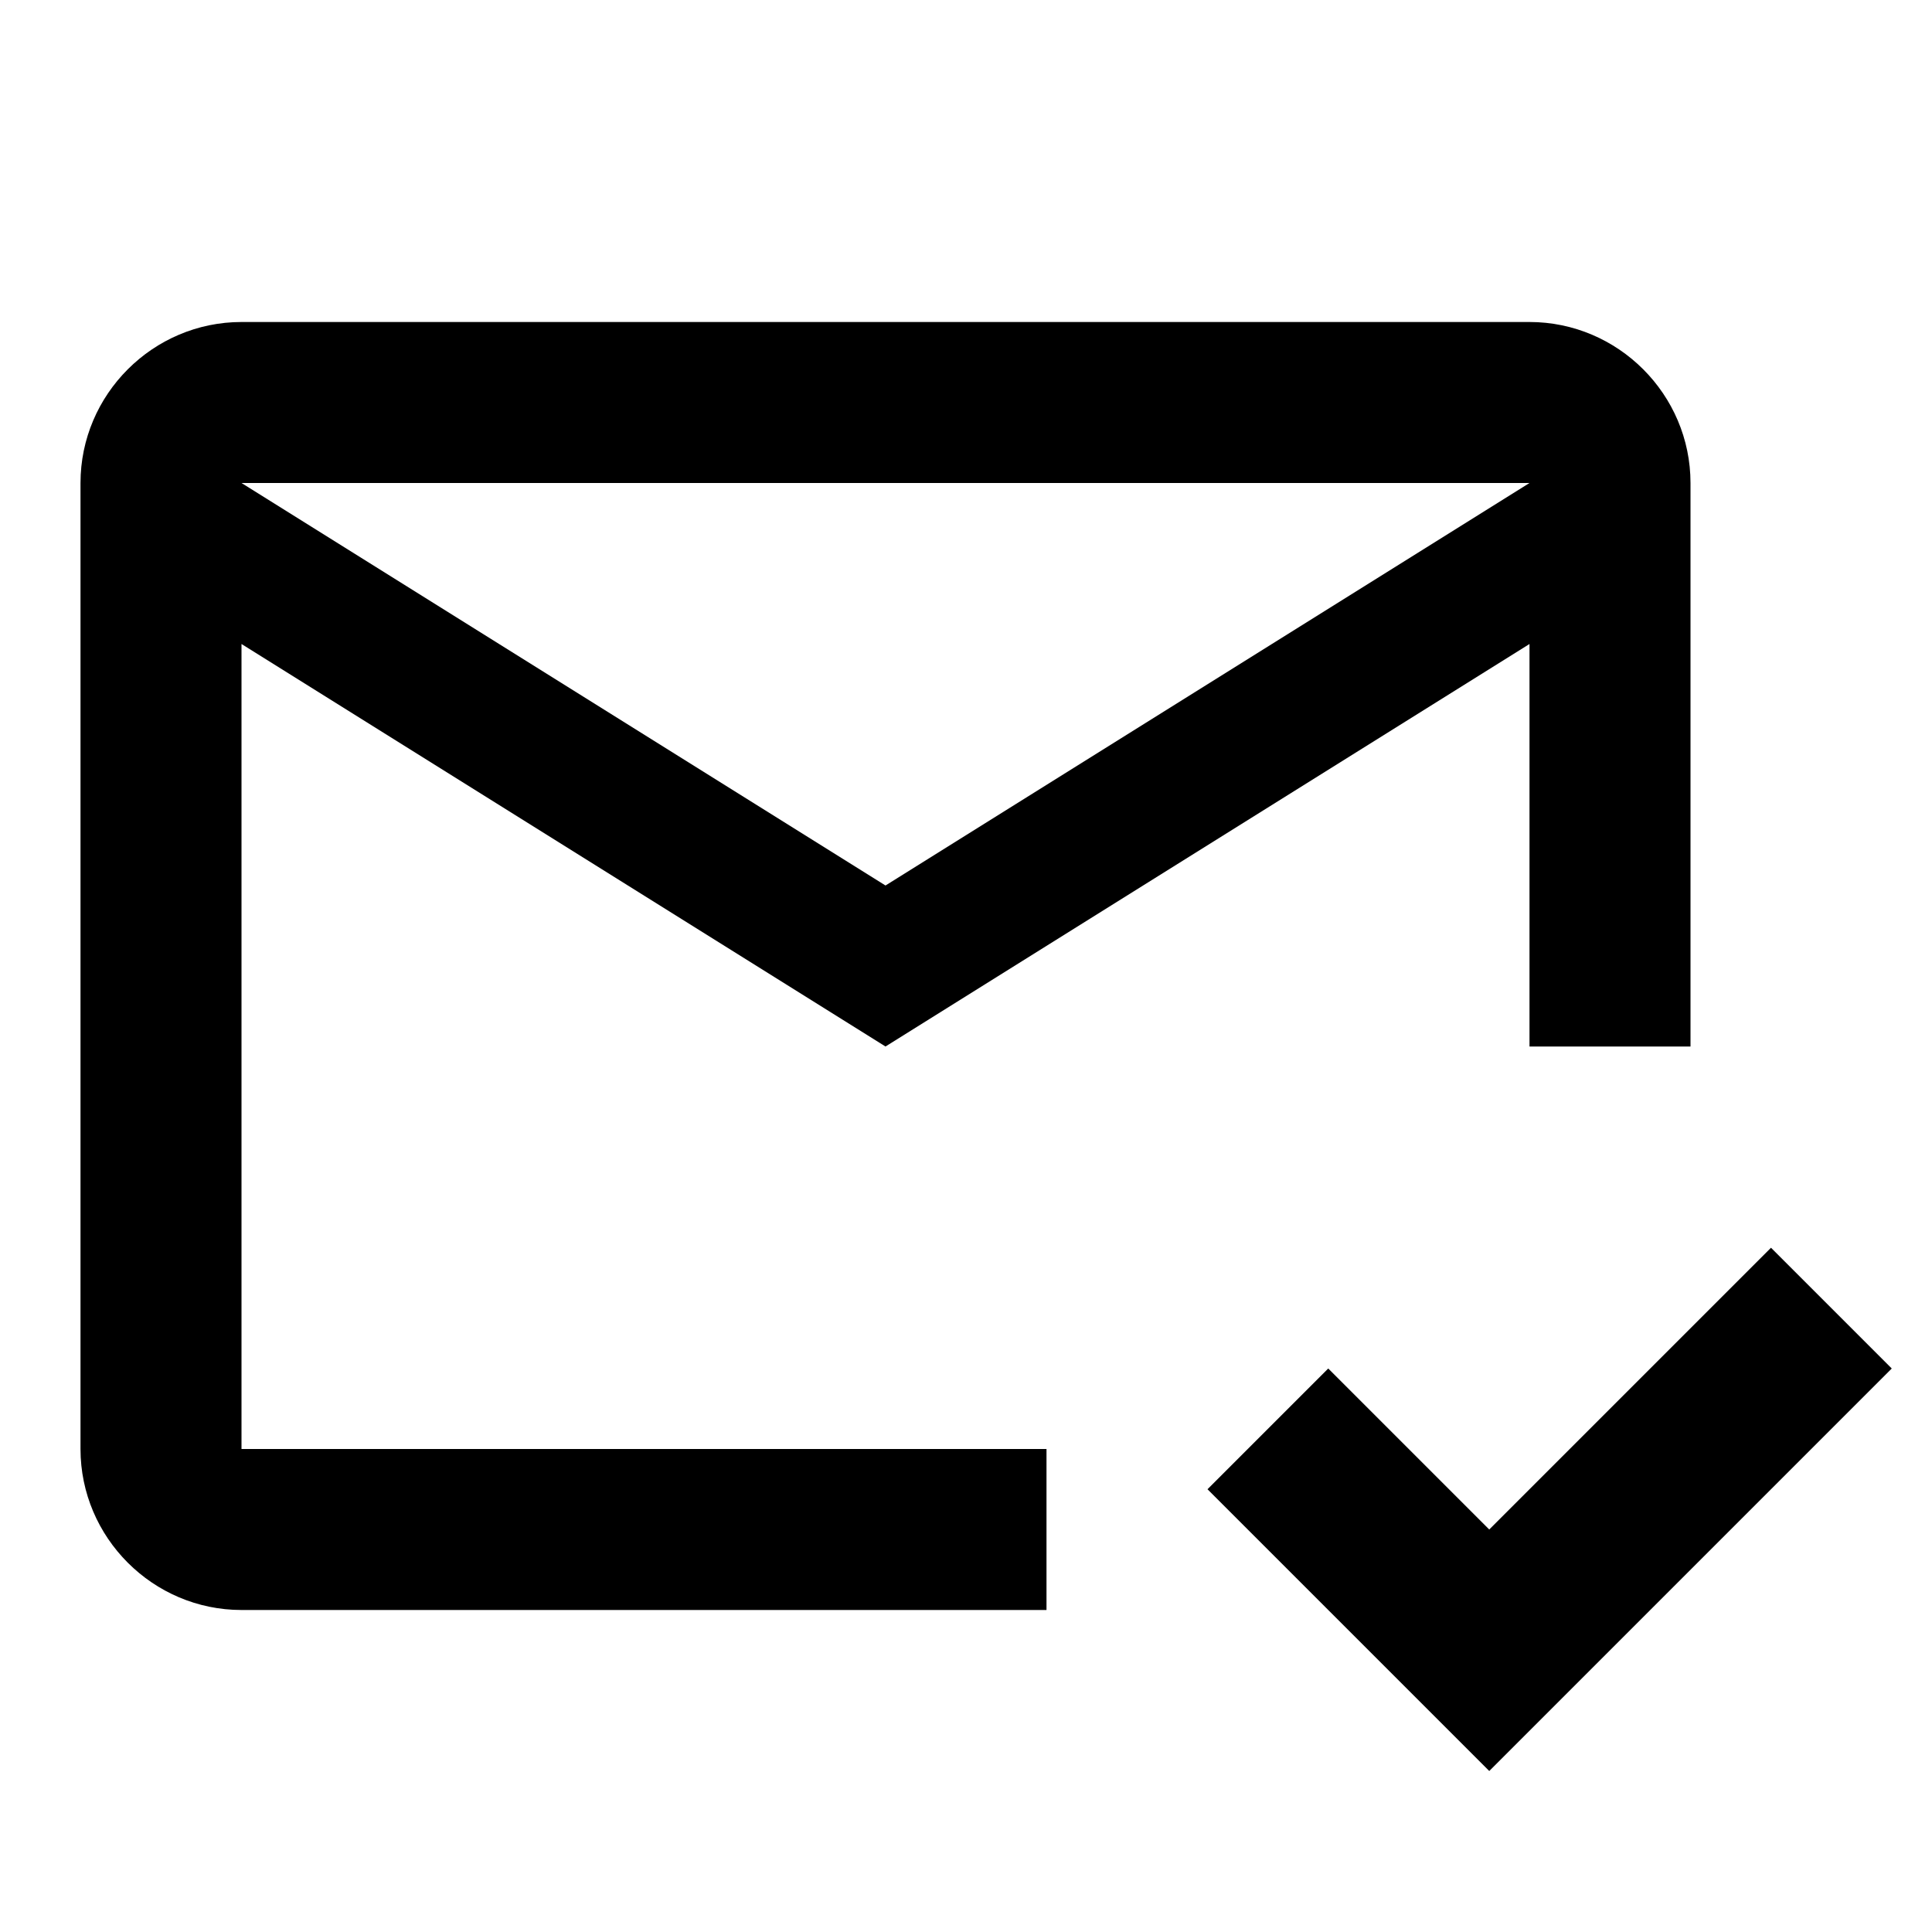
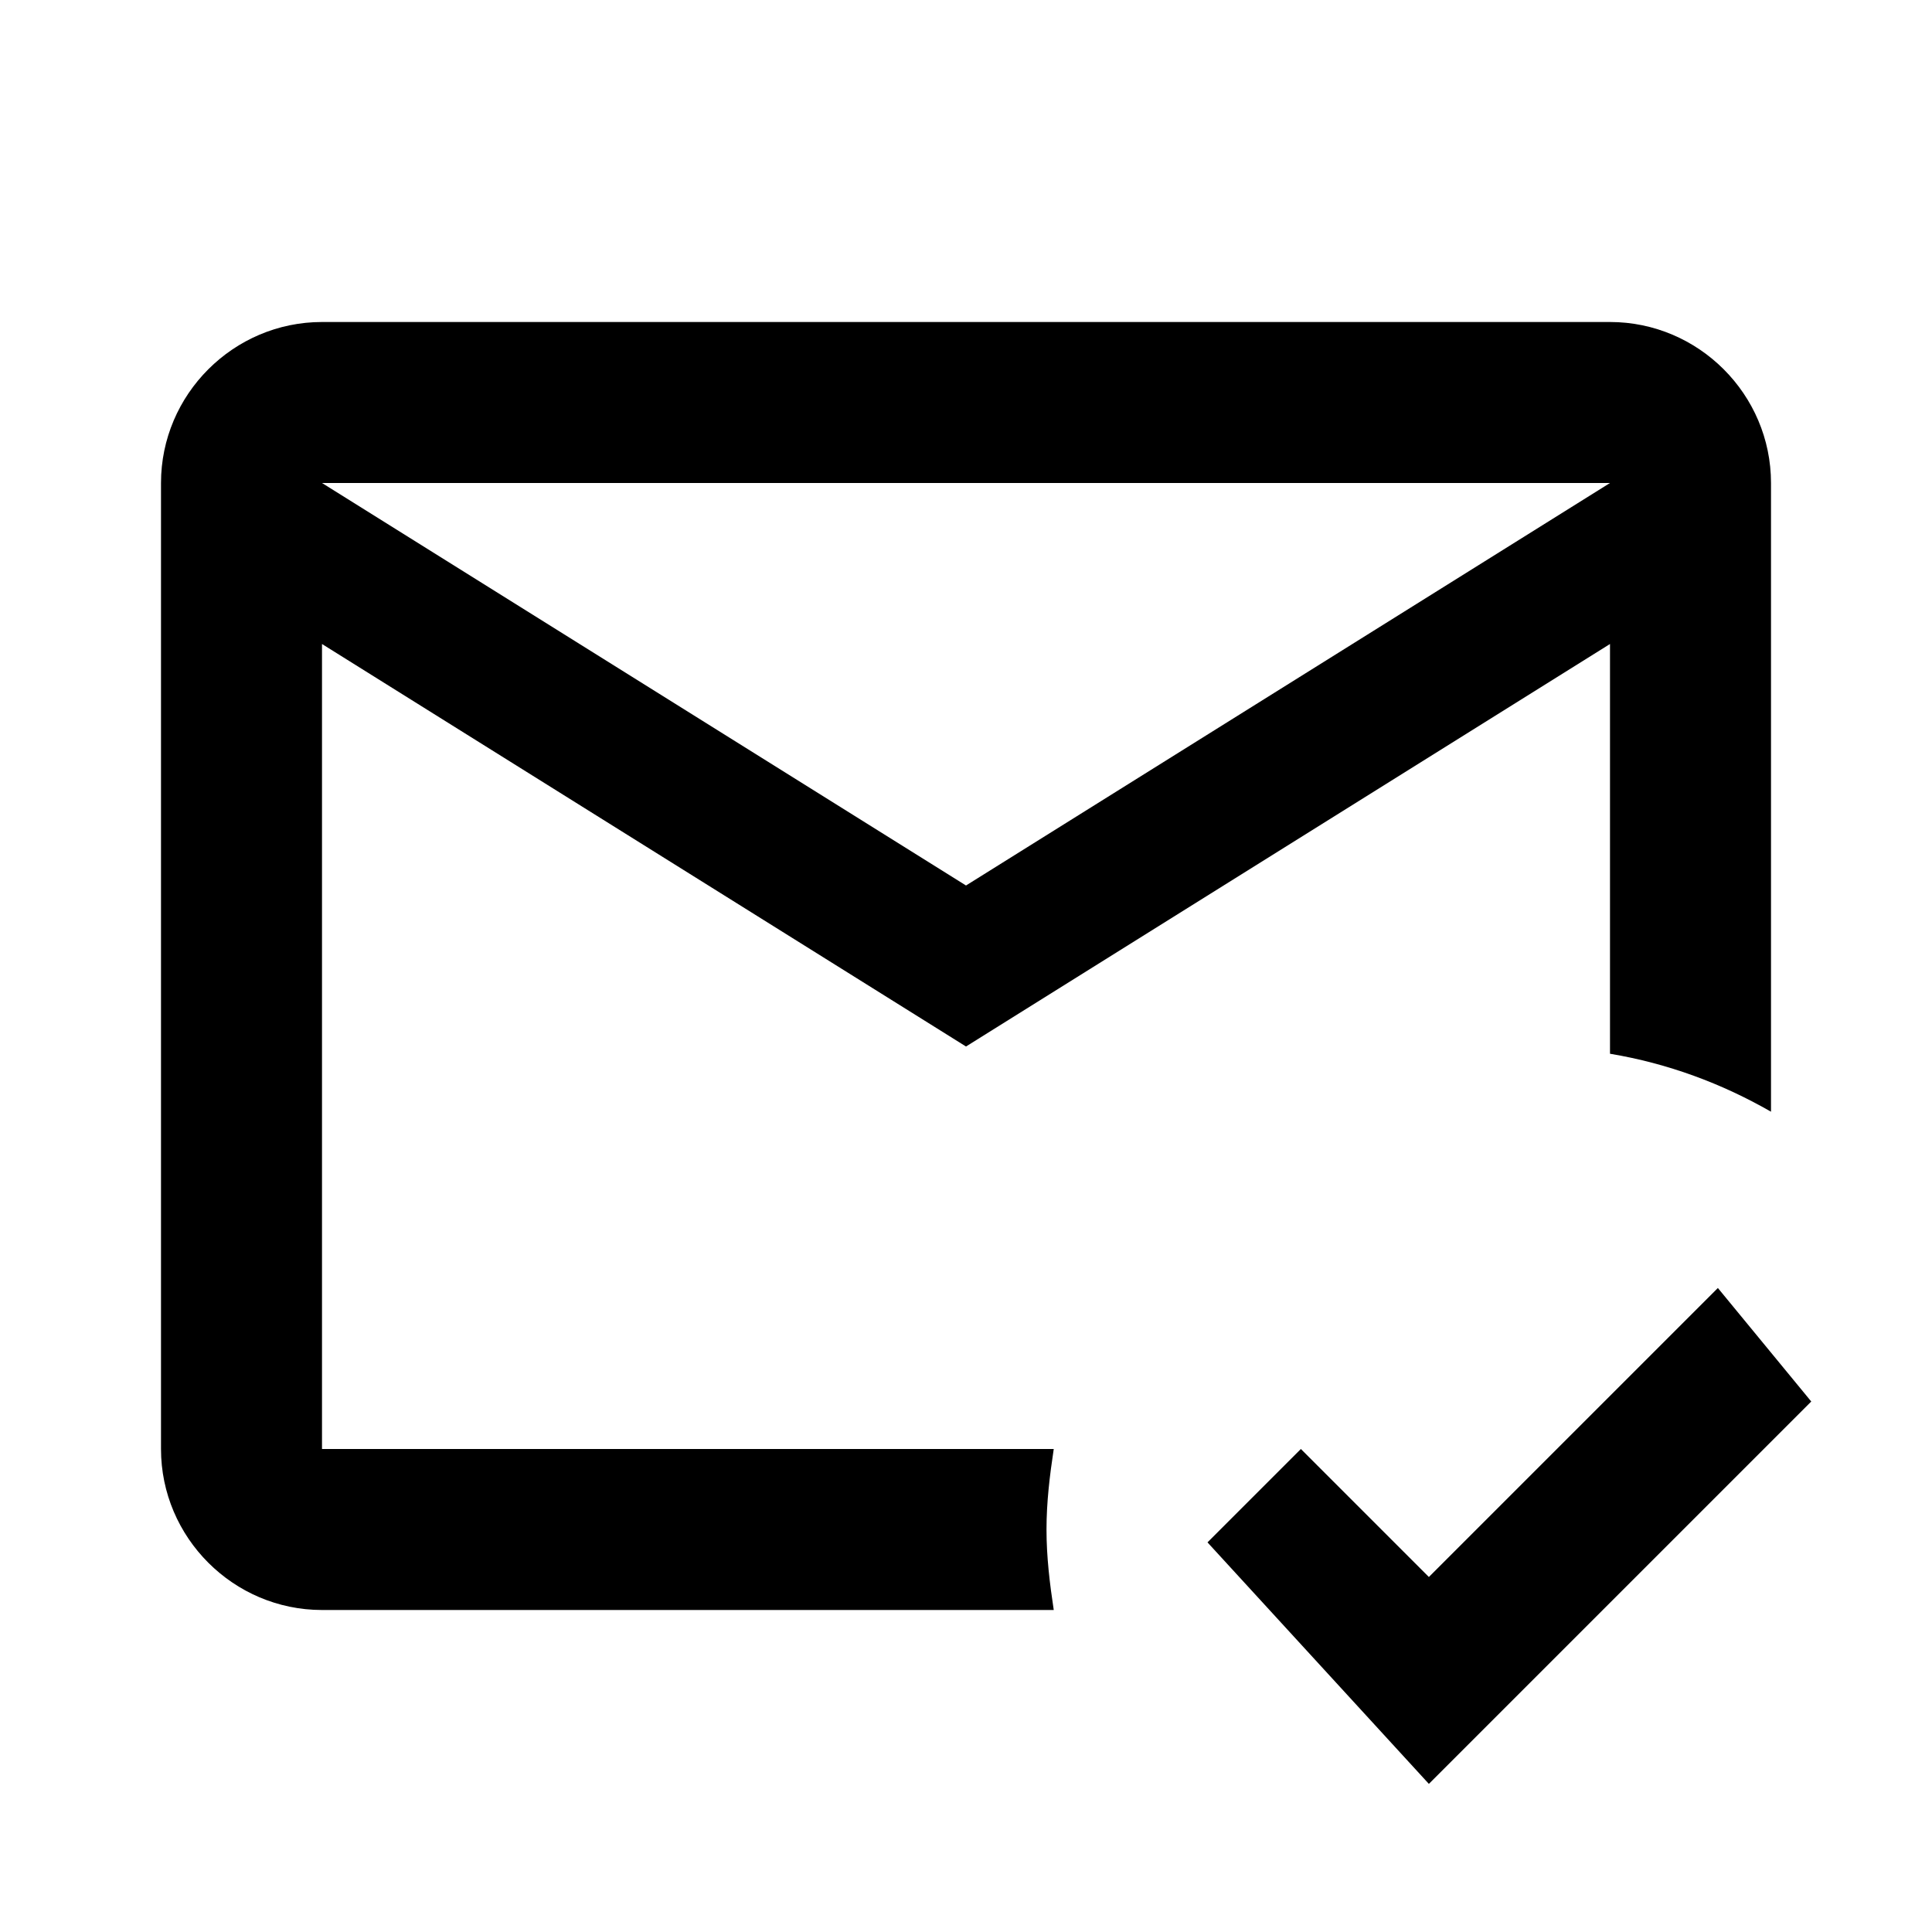
<svg xmlns="http://www.w3.org/2000/svg" version="1.1" id="mdi-email-check-outline" width="24" height="24" viewBox="0 0 24 24">
-   <path d="M23.5 17L18.5 22L15 18.5L16.5 17L18.5 19L22 15.5L23.5 17M13 18H3V8L11 13L19 8V13H21V6C21 4.9 20.1 4 19 4H3C1.9 4 1 4.9 1 6V18C1 19.1 1.9 20 3 20H13V18M19 6L11 11L3 6H19Z" />
+   <path d="M13 19C13 18.66 13.04 18.33 13.09 18H4V8L12 13L20 8V13.09C20.72 13.21 21.39 13.46 22 13.81V6C22 4.9 21.1 4 20 4H4C2.9 4 2 4.9 2 6V18C2 19.1 2.9 20 4 20H13.09C13.04 19.67 13 19.34 13 19M20 6L12 11L4 6H20M17.75 22.16L15 19.16L16.16 18L17.75 19.59L21.34 16L22.5 17.41L17.75 22.16" />
</svg>
